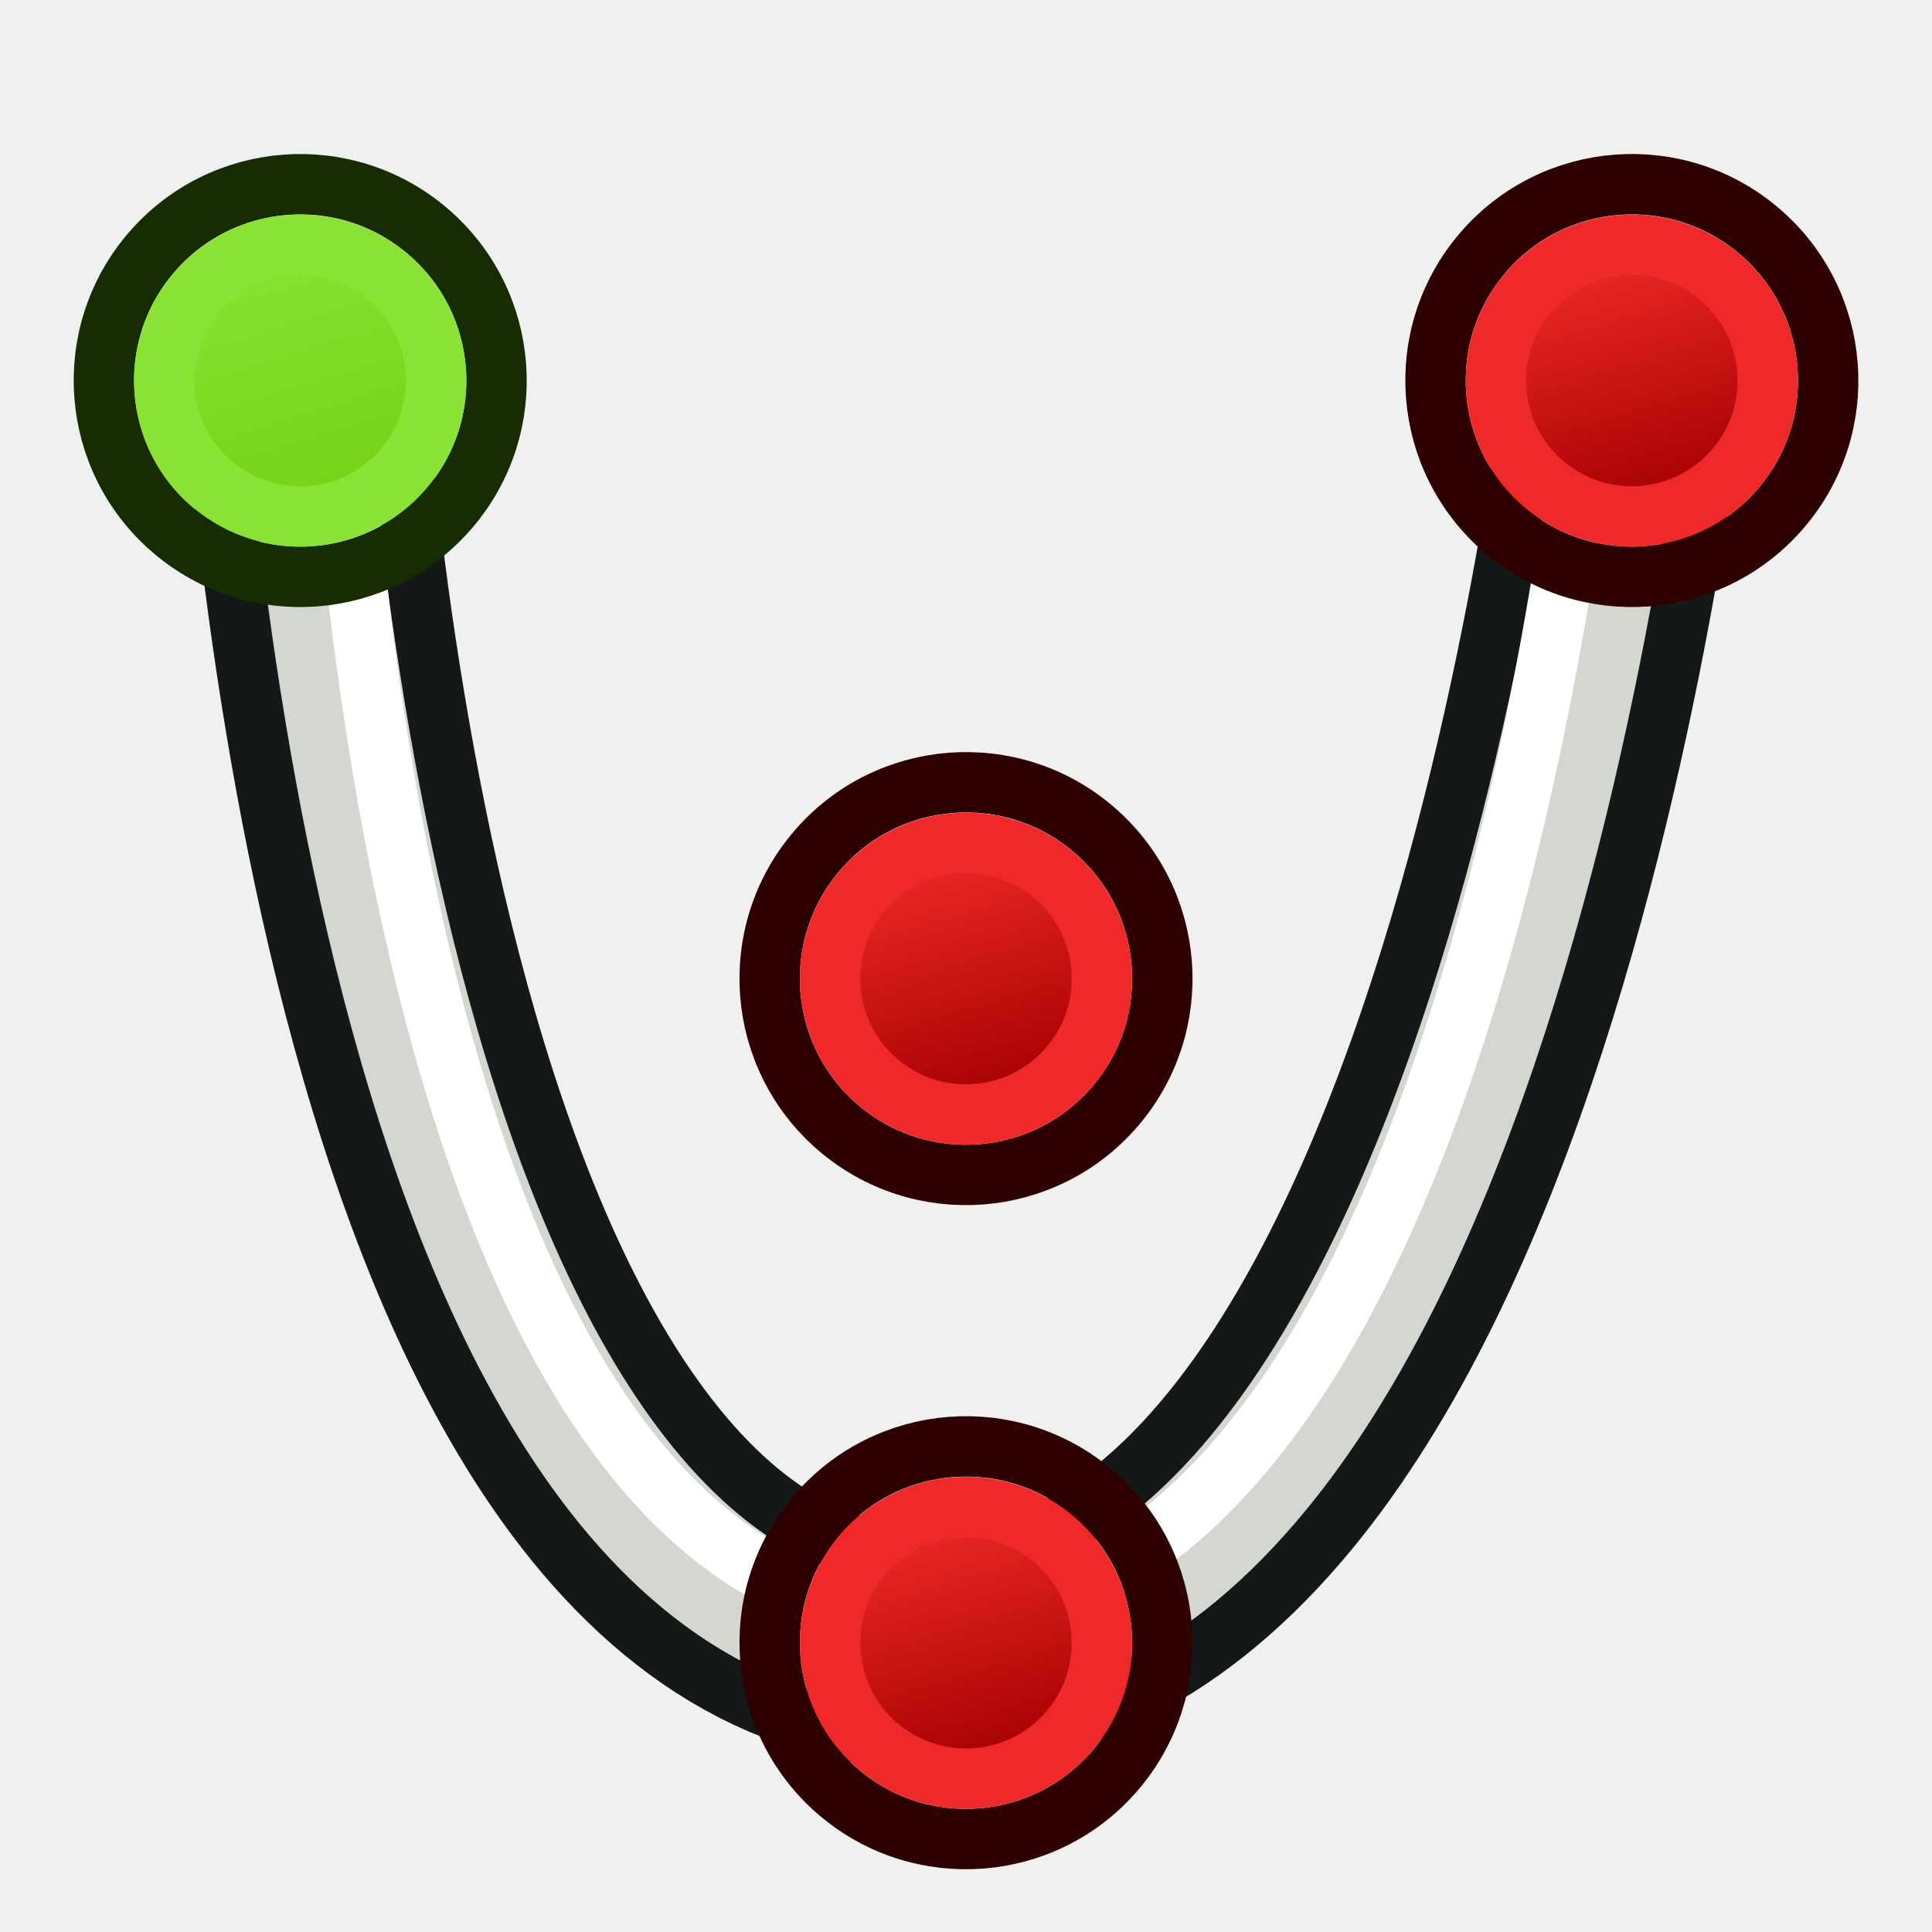
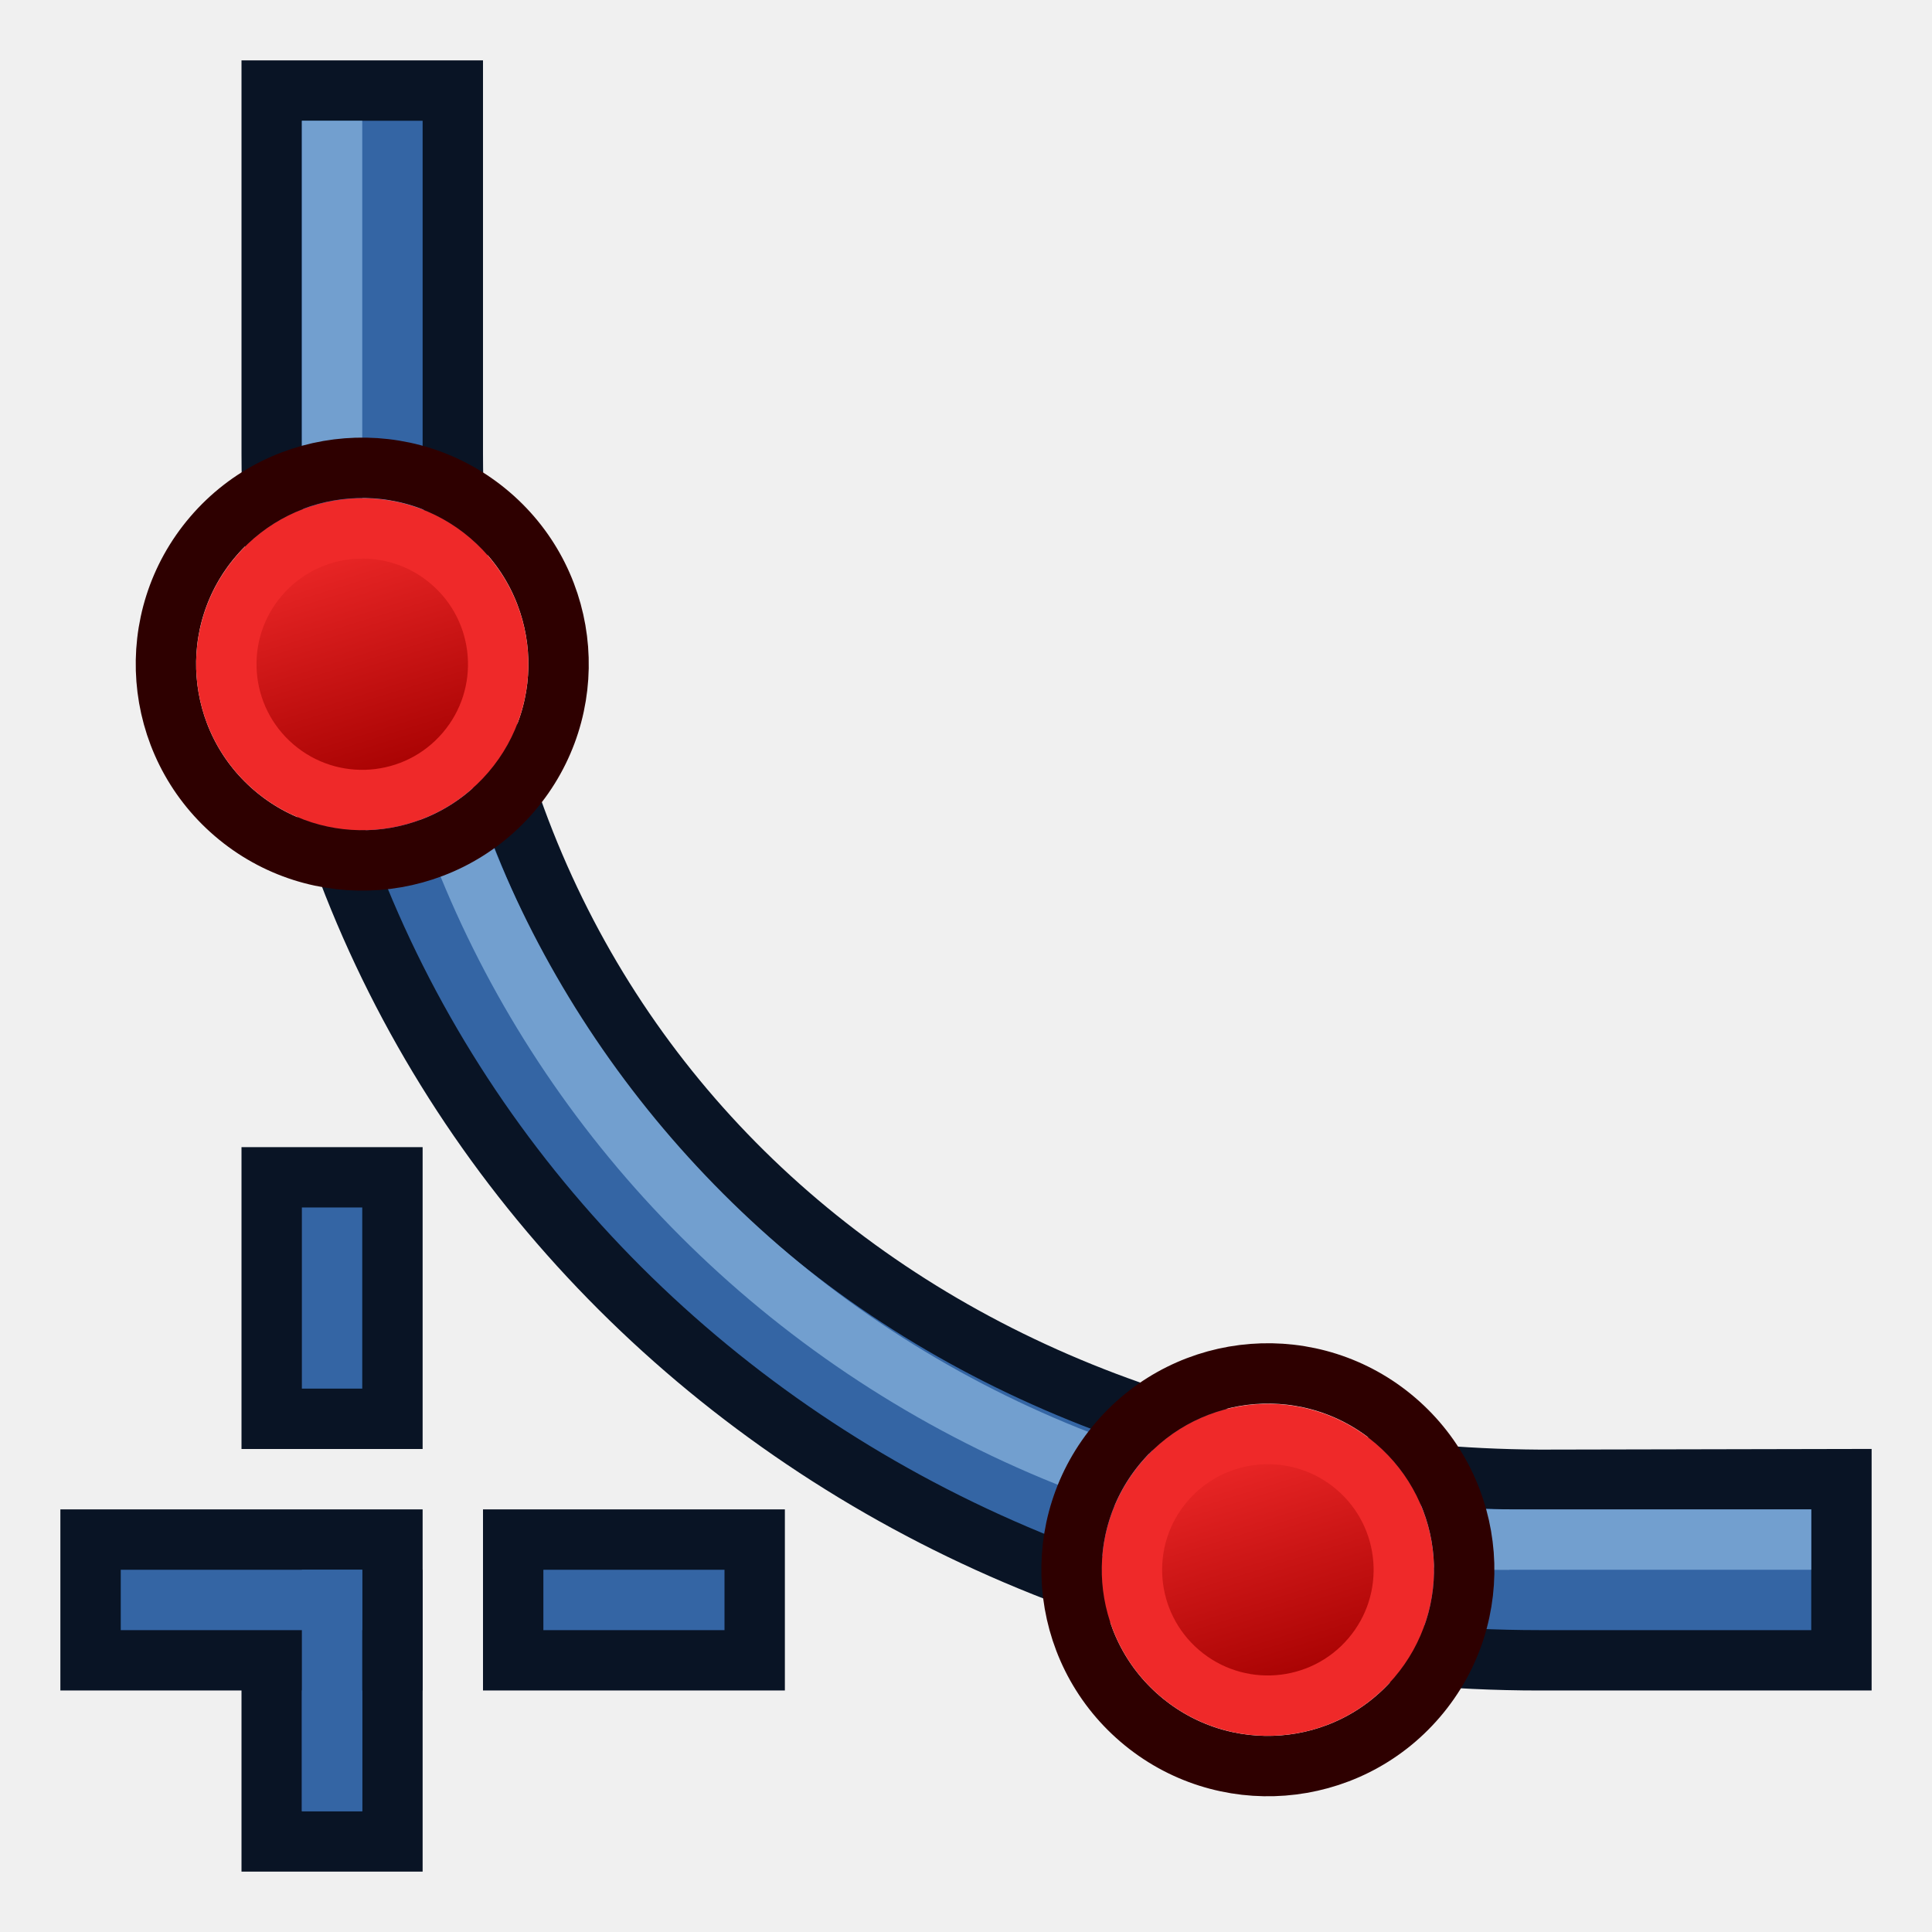
<svg xmlns="http://www.w3.org/2000/svg" xmlns:xlink="http://www.w3.org/1999/xlink" width="64" height="64" id="svg2869" version="1.1" viewBox="0 0 64 64">
  <defs id="defs2871">
    <linearGradient id="linearGradient34">
-       <stop style="stop-color:#ffffff;stop-opacity:1;" offset="0" id="stop33" />
-       <stop style="stop-color:#d3d7cf;stop-opacity:1;" offset="1" id="stop34" />
+       <stop style="stop-color:#729fcf;stop-opacity:1;" offset="0" id="stop33" />
+       <stop style="stop-color:#3465a4;stop-opacity:1;" offset="1" id="stop34" />
    </linearGradient>
    <linearGradient id="linearGradient32">
-       <stop style="stop-color:#d3d7cf;stop-opacity:1;" offset="0" id="stop31" />
-       <stop style="stop-color:#ffffff;stop-opacity:1;" offset="1" id="stop32" />
+       <stop style="stop-color:#3465a4;stop-opacity:1;" offset="0" id="stop31" />
+       <stop style="stop-color:#729fcf;stop-opacity:1;" offset="1" id="stop32" />
    </linearGradient>
    <linearGradient id="linearGradient17">
-       <stop style="stop-color:#ffffff;stop-opacity:1;" offset="0" id="stop16" />
-       <stop style="stop-color:#ffffff;stop-opacity:0" offset="1" id="stop17" />
+       <stop style="stop-color:#729fcf;stop-opacity:1;" offset="0" id="stop16" />
+       <stop style="stop-color:#729fcf;stop-opacity:0" offset="1" id="stop17" />
    </linearGradient>
    <linearGradient id="linearGradient5">
      <stop style="stop-color:#ef2929;stop-opacity:1;" offset="0" id="stop19" />
      <stop style="stop-color:#ef2929;stop-opacity:0;" offset="1" id="stop20" />
    </linearGradient>
    <linearGradient id="swatch18">
      <stop style="stop-color:#ef2929;stop-opacity:1;" offset="0" id="stop18" />
    </linearGradient>
    <linearGradient id="swatch15">
      <stop style="stop-color:#3d0000;stop-opacity:1;" offset="0" id="stop15" />
    </linearGradient>
    <linearGradient id="linearGradient5-1">
      <stop style="stop-color:#ef2929;stop-opacity:1;" offset="0" id="stop5" />
      <stop style="stop-color:#ef2929;stop-opacity:0;" offset="1" id="stop6" />
    </linearGradient>
    <linearGradient id="linearGradient3836-9">
      <stop style="stop-color:#a40000;stop-opacity:1" offset="0" id="stop3838-8" />
      <stop style="stop-color:#ef2929;stop-opacity:1" offset="1" id="stop3840-1" />
    </linearGradient>
    <linearGradient id="linearGradient3836-9-3">
      <stop style="stop-color:#a40000;stop-opacity:1" offset="0" id="stop3838-8-5" />
      <stop style="stop-color:#ef2929;stop-opacity:1" offset="1" id="stop3840-1-6" />
    </linearGradient>
    <linearGradient y2="5" x2="-22" y1="18" x1="-18" gradientUnits="userSpaceOnUse" id="linearGradient3082" xlink:href="#linearGradient3836-9-3" />
    <linearGradient id="linearGradient3836-9-7">
      <stop style="stop-color:#a40000;stop-opacity:1" offset="0" id="stop3838-8-0" />
      <stop style="stop-color:#ef2929;stop-opacity:1" offset="1" id="stop3840-1-9" />
    </linearGradient>
    <linearGradient y2="5" x2="-22" y1="18" x1="-18" gradientUnits="userSpaceOnUse" id="linearGradient3082-3" xlink:href="#linearGradient3836-9-7" />
    <linearGradient xlink:href="#linearGradient3836-9-3" id="linearGradient3801-1-3" gradientUnits="userSpaceOnUse" x1="-18" y1="18" x2="-22" y2="5" gradientTransform="matrix(0.7634244,0,0,0.7575042,-4.596389,2.752564)" />
    <linearGradient xlink:href="#linearGradient3836-9-3" id="linearGradient3801-1-3-2" gradientUnits="userSpaceOnUse" x1="-18" y1="18" x2="-22" y2="5" gradientTransform="matrix(0.849567,0,0,0.8430139,-2.927337,1.779038)" />
    <radialGradient xlink:href="#linearGradient3809" id="radialGradient3815" cx="225.938" cy="91.957" fx="225.938" fy="91.957" r="22" gradientTransform="matrix(-1.409091,3.863636,-0.9756533,-0.3558267,437.0846,-816.2201)" gradientUnits="userSpaceOnUse" />
    <linearGradient id="linearGradient3809">
      <stop style="stop-color:#729fcf;stop-opacity:1" offset="0" id="stop3811" />
      <stop style="stop-color:#204a87;stop-opacity:1" offset="1" id="stop3813" />
    </linearGradient>
    <linearGradient y2="5" x2="-22" y1="18" x1="-18" gradientUnits="userSpaceOnUse" id="linearGradient3444" xlink:href="#linearGradient3836-9-3" gradientTransform="matrix(0.9020675,0,0,0.902169,-1.906086,1.108429)" />
    <linearGradient y2="5" x2="-22" y1="18" x1="-18" gradientUnits="userSpaceOnUse" id="linearGradient3857" xlink:href="#linearGradient3836-9-3" gradientTransform="matrix(0.8926262,0,0,0.8925847,72.89407,1.217631)" />
    <linearGradient y2="5" x2="-22" y1="18" x1="-18" gradientTransform="matrix(0.9372418,0,0,0.9372569,-1.222767,0.7065001)" gradientUnits="userSpaceOnUse" id="linearGradient3148" xlink:href="#linearGradient3836-9-3" />
    <linearGradient xlink:href="#linearGradient17" id="linearGradient3898" x1="37.429" y1="41.591" x2="24.483" y2="4.91" gradientUnits="userSpaceOnUse" />
    <linearGradient id="linearGradient3892">
      <stop style="stop-color:#bdd2e9;stop-opacity:1;" offset="0" id="stop3894" />
-       <stop style="stop-color:#ffffff;stop-opacity:0" offset="1" id="stop3896" />
+       <stop style="stop-color:#729fcf;stop-opacity:0" offset="1" id="stop3896" />
    </linearGradient>
    <linearGradient xlink:href="#linearGradient3892" id="linearGradient3856" x1="22.843" y1="4.824" x2="30.784" y2="28.645" gradientUnits="userSpaceOnUse" />
    <radialGradient r="22" fy="91.957" fx="225.938" cy="91.957" cx="225.938" gradientTransform="matrix(-1.706467,4.673172,-1.181555,-0.430382,776.9032,-933.0832)" gradientUnits="userSpaceOnUse" id="radialGradient3163" xlink:href="#linearGradient3809" />
    <linearGradient xlink:href="#linearGradient4104" id="linearGradient4110" x1="-23.071" y1="18.384" x2="-24.194" y2="6.534" gradientUnits="userSpaceOnUse" />
    <linearGradient id="linearGradient4104">
-       <stop style="stop-color:#d3d7cf;stop-opacity:1" offset="0" id="stop4106" />
-       <stop style="stop-color:#ffffff;stop-opacity:1" offset="1" id="stop4108" />
+       <stop style="stop-color:#3465a4;stop-opacity:1" offset="0" id="stop4106" />
+       <stop style="stop-color:#729fcf;stop-opacity:1" offset="1" id="stop4108" />
    </linearGradient>
    <linearGradient xlink:href="#linearGradient4096" id="linearGradient4102" x1="-24.035" y1="16.851" x2="-23.821" y2="7.288" gradientUnits="userSpaceOnUse" />
    <linearGradient id="linearGradient4096">
-       <stop style="stop-color:#ffffff;stop-opacity:1" offset="0" id="stop4098" />
-       <stop style="stop-color:#d3d7cf;stop-opacity:1" offset="1" id="stop4100" />
+       <stop style="stop-color:#729fcf;stop-opacity:1" offset="0" id="stop4098" />
+       <stop style="stop-color:#3465a4;stop-opacity:1" offset="1" id="stop4100" />
    </linearGradient>
    <linearGradient xlink:href="#linearGradient3836-9-3" id="linearGradient4216" gradientUnits="userSpaceOnUse" gradientTransform="matrix(0.7143059,0,0,0.7142622,259.5032,71.70969)" x1="-18" y1="18" x2="-22" y2="5" />
    <radialGradient r="22" fy="91.957" fx="225.938" cy="91.957" cx="225.938" gradientTransform="matrix(-1.706467,4.673172,-1.181555,-0.430382,776.9032,-933.0832)" gradientUnits="userSpaceOnUse" id="radialGradient3163-9" xlink:href="#linearGradient3809" />
    <linearGradient xlink:href="#linearGradient4104" id="linearGradient4347" x1="-21.32" y1="18.009" x2="-24.907" y2="6.938" gradientUnits="userSpaceOnUse" />
    <linearGradient xlink:href="#linearGradient4096" id="linearGradient4339" x1="-21.141" y1="17.49" x2="-24.734" y2="7.008" gradientUnits="userSpaceOnUse" />
    <linearGradient y2="5" x2="-22" y1="18" x1="-18" gradientTransform="matrix(0.6531324,0,0,0.6530499,258.3176,72.40809)" gradientUnits="userSpaceOnUse" id="linearGradient4235-2" xlink:href="#linearGradient3836-9-3" />
    <linearGradient xlink:href="#linearGradient3836-9-3" id="linearGradient3801-1-3-7" gradientUnits="userSpaceOnUse" x1="-18" y1="18" x2="-22" y2="5" />
+     <linearGradient xlink:href="#linearGradient3836-9-3" id="linearGradient29" gradientUnits="userSpaceOnUse" gradientTransform="matrix(0.8260704,0,0,0.8253345,-4.009808,1.346708)" x1="-18" y1="18" x2="-22" y2="5" />
    <linearGradient xlink:href="#linearGradient32" id="linearGradient3901" gradientUnits="userSpaceOnUse" x1="30.203" y1="56.73" x2="35.014" y2="19.843" gradientTransform="matrix(0.6235405,-0.6235405,0.6235404,0.6235404,-12.20577,28.45949)" />
    <linearGradient xlink:href="#linearGradient34" id="linearGradient3903" gradientUnits="userSpaceOnUse" x1="29.994" y1="54.847" x2="36.095" y2="20.854" gradientTransform="matrix(0.5736572,-0.5736572,0.5736571,0.5736572,-8.669311,28.74273)" />
    <linearGradient y2="5" x2="-22" y1="18" x1="-18" gradientUnits="userSpaceOnUse" id="linearGradient3922" xlink:href="#linearGradient3836-9-3" gradientTransform="matrix(0.8522112,0,0,0.8522841,-2.850026,1.694562)" />
    <linearGradient y2="5" x2="-22" y1="18" x1="-18" gradientUnits="userSpaceOnUse" id="linearGradient3096" xlink:href="#linearGradient3836-9-3" />
+     <linearGradient xlink:href="#linearGradient3836-9-3" id="linearGradient38" gradientUnits="userSpaceOnUse" gradientTransform="matrix(0.8260704,0,0,0.8253345,-4.009808,1.346708)" x1="-18" y1="18" x2="-22" y2="5" />
    <linearGradient xlink:href="#linearGradient3836-9-3" id="linearGradient3801-7" gradientUnits="userSpaceOnUse" x1="-18" y1="18" x2="-22" y2="5" gradientTransform="translate(-90,-6)" />
    <linearGradient y2="5" x2="-22" y1="18" x1="-18" gradientUnits="userSpaceOnUse" id="linearGradient3082-3-8" xlink:href="#linearGradient3836-9-3" />
-     <linearGradient xlink:href="#linearGradient3836-9-3" id="linearGradient3801-1" gradientUnits="userSpaceOnUse" x1="-18" y1="18" x2="-22" y2="5" />
-     <linearGradient xlink:href="#linearGradient3836-9-3" id="linearGradient3801-1-3-7-3" gradientUnits="userSpaceOnUse" x1="-18" y1="18" x2="-22" y2="5" />
-     <linearGradient xlink:href="#linearGradient3836-9-3" id="linearGradient42" gradientUnits="userSpaceOnUse" gradientTransform="matrix(0.8260704,0,0,0.8253345,-4.009808,1.346708)" x1="-18" y1="18" x2="-22" y2="5" />
-     <linearGradient xlink:href="#linearGradient3836-9-3" id="linearGradient43" gradientUnits="userSpaceOnUse" gradientTransform="matrix(0.8260704,0,0,0.8253345,-4.009808,1.346708)" x1="-18" y1="18" x2="-22" y2="5" />
-     <linearGradient xlink:href="#linearGradient3836-9-3" id="linearGradient3801-1-3-7-3-0" gradientUnits="userSpaceOnUse" x1="-18" y1="18" x2="-22" y2="5" />
-     <linearGradient y2="5" x2="-22" y1="18" x1="-18" gradientUnits="userSpaceOnUse" id="linearGradient3203" xlink:href="#linearGradient3836-9-3" />
-     <linearGradient xlink:href="#linearGradient3836-9-3" id="linearGradient47" gradientUnits="userSpaceOnUse" gradientTransform="matrix(0.8260704,0,0,0.8253345,-4.009808,1.346708)" x1="-18" y1="18" x2="-22" y2="5" />
-     <linearGradient xlink:href="#linearGradient3836-9-3" id="linearGradient49" gradientUnits="userSpaceOnUse" gradientTransform="matrix(0.8260704,0,0,0.8253345,-4.009808,1.346708)" x1="-18" y1="18" x2="-22" y2="5" />
-     <linearGradient xlink:href="#linearGradient2" id="linearGradient6" gradientUnits="userSpaceOnUse" gradientTransform="matrix(0.8260704,0,0,0.8253345,-4.009808,1.346708)" x1="-18" y1="18" x2="-22" y2="5" />
-     <linearGradient id="linearGradient2">
-       <stop style="stop-color:#73d216;stop-opacity:1;" offset="0" id="stop1" />
-       <stop style="stop-color:#8ae234;stop-opacity:1;" offset="1" id="stop2" />
-     </linearGradient>
  </defs>
  <g id="layer3" style="display:inline" transform="translate(0.25)">
-     <g id="g4470" transform="matrix(0.1460346,0,0,0.1460346,-220.353,-62.29624)">
-       <path style="fill:none;stroke:#151819;stroke-width:54.782;stroke-linecap:butt;stroke-linejoin:miter;stroke-opacity:1" d="m 1575.402,499.207 c 0,0 13.695,301.298 143.41,301.298 129.715,0 158.671,-301.298 158.671,-301.298" id="path3102" />
-       <path style="fill:none;stroke:#d3d7cf;stroke-width:27.391;stroke-linecap:butt;stroke-linejoin:miter;stroke-opacity:1" d="m 1575.402,499.207 c 0,0 13.695,301.299 143.41,301.299 129.715,0 158.671,-301.299 158.671,-301.299" id="path3102-8" />
-       <path style="fill:none;stroke:#ffffff;stroke-width:13.695;stroke-linecap:butt;stroke-linejoin:miter;stroke-opacity:1" d="m 1583.032,491.675 c 0,0 6.065,301.298 135.78,301.298 129.715,0 151.041,-301.298 151.041,-301.298" id="path3102-2" />
+     <g id="g3401" transform="matrix(0.146567,0,0,0.146567,70.15236,-55.12963)">
+       <path style="fill:#3465a4;stroke:#091425;stroke-width:13.646;stroke-linecap:butt;stroke-linejoin:miter;stroke-miterlimit:4;stroke-dasharray:none;stroke-opacity:1" d="m -64.151,751.394 v -40.937 l -68.228,0.14 c -141.808,-0.887 -245.621,-96.839 -245.621,-231.836 0,-0.155 -8.1e-4,-82.154 -8.1e-4,-82.154 h -40.937 c 0,0 0,80.905 0,81.874 0,152.194 127.267,272.913 286.558,272.913 v 0 z" id="path3077" />
+       <path style="fill:none;stroke:#729fcf;stroke-width:13.646;stroke-linecap:butt;stroke-linejoin:miter;stroke-miterlimit:4;stroke-dasharray:none;stroke-opacity:1" d="m -139.202,724.103 c -150.102,0 -252.444,-115.988 -252.444,-238.799" id="path3892" />
+       <path style="fill:none;stroke:#729fcf;stroke-width:13.646;stroke-linecap:butt;stroke-linejoin:miter;stroke-miterlimit:4;stroke-dasharray:none;stroke-opacity:1" d="m -405.291,403.431 v 81.874" id="path3079" />
+       <path style="fill:none;stroke:#729fcf;stroke-width:13.646;stroke-linecap:butt;stroke-linejoin:miter;stroke-miterlimit:4;stroke-dasharray:none;stroke-opacity:1" d="M -70.973,724.103 H -146.024" id="path3081" />
+       <rect style="fill:#3465a4;fill-opacity:1;stroke:#091425;stroke-width:13.646;stroke-linecap:round;stroke-linejoin:miter;stroke-miterlimit:1.9;stroke-dasharray:none;stroke-opacity:1" id="rect3083" width="27.291" height="54.583" x="-418.937" y="737.749" />
+       <rect style="fill:#3465a4;fill-opacity:1;stroke:#091425;stroke-width:13.646;stroke-linecap:round;stroke-linejoin:miter;stroke-miterlimit:1.9;stroke-dasharray:none;stroke-opacity:1" id="rect3083-3" width="27.291" height="54.583" x="-418.937" y="642.229" />
+       <rect style="fill:#3465a4;fill-opacity:1;stroke:#091425;stroke-width:13.646;stroke-linecap:round;stroke-linejoin:miter;stroke-miterlimit:1.9;stroke-dasharray:none;stroke-opacity:1" id="rect3083-7" width="27.291" height="68.228" x="724.103" y="391.646" transform="rotate(90)" />
+       <rect style="fill:#3465a4;fill-opacity:1;stroke:none;stroke-width:6.444;stroke-miterlimit:4;stroke-dasharray:none" id="rect3083-5" width="13.646" height="54.583" x="-412.114" y="730.926" />
+       <rect style="fill:#3465a4;fill-opacity:1;stroke:#091425;stroke-width:13.646;stroke-linecap:round;stroke-linejoin:miter;stroke-miterlimit:1.9;stroke-dasharray:none;stroke-opacity:1" id="rect3083-35" width="27.291" height="54.583" x="724.103" y="309.772" transform="rotate(90)" />
    </g>
-     <g transform="matrix(0.7786946,0,0,0.7786945,47.29826,46.01514)" id="g43" style="stroke-width:1.284">
-       <path style="fill:none;stroke:#2e0000;stroke-width:2.568;stroke-miterlimit:4;stroke-dasharray:none;stroke-opacity:1" id="path42" d="M -26.311,5.358 A 8.352,8.352 0.02 1 1 -13.623,16.223 8.352,8.352 0.02 1 1 -26.311,5.358 Z" />
-       <path style="fill:url(#linearGradient43);fill-opacity:1;stroke:#ef2929;stroke-width:2.568;stroke-miterlimit:4;stroke-dasharray:none;stroke-opacity:1" id="path43" d="m -24.359,7.036 a 5.782,5.777 0 1 1 8.784,7.516 5.782,5.777 0 0 1 -8.784,-7.516 z" />
+     <g transform="matrix(0.7786946,0,0,0.7786945,57.29826,43.59776)" id="g29" style="stroke-width:1.284">
+       <path style="fill:none;stroke:#2e0000;stroke-width:2.568;stroke-miterlimit:4;stroke-dasharray:none;stroke-opacity:1" id="path28" d="M -26.311,5.358 A 8.352,8.352 0.02 1 1 -13.623,16.223 8.352,8.352 0.02 1 1 -26.311,5.358 Z" />
+       <path style="fill:url(#linearGradient29);fill-opacity:1;stroke:#ef2929;stroke-width:2.568;stroke-miterlimit:4;stroke-dasharray:none;stroke-opacity:1" id="path29" d="m -24.359,7.036 a 5.782,5.777 0 1 1 8.784,7.516 5.782,5.777 0 0 1 -8.784,-7.516 z" />
    </g>
-     <g transform="matrix(0.7786946,0,0,0.7786945,69.3554,4.202899)" id="g47" style="stroke-width:1.284">
-       <path style="fill:none;stroke:#2e0000;stroke-width:2.568;stroke-miterlimit:4;stroke-dasharray:none;stroke-opacity:1" id="path46" d="M -26.311,5.358 A 8.352,8.352 0.02 1 1 -13.623,16.223 8.352,8.352 0.02 1 1 -26.311,5.358 Z" />
-       <path style="fill:url(#linearGradient47);fill-opacity:1;stroke:#ef2929;stroke-width:2.568;stroke-miterlimit:4;stroke-dasharray:none;stroke-opacity:1" id="path47" d="m -24.359,7.036 a 5.782,5.777 0 1 1 8.784,7.516 5.782,5.777 0 0 1 -8.784,-7.516 z" />
-     </g>
-     <g transform="matrix(0.7786946,0,0,0.7786945,47.29826,24.01514)" id="g49" style="stroke-width:1.284">
-       <path style="fill:none;stroke:#2e0000;stroke-width:2.568;stroke-miterlimit:4;stroke-dasharray:none;stroke-opacity:1" id="path48" d="M -26.311,5.358 A 8.352,8.352 0.02 1 1 -13.623,16.223 8.352,8.352 0.02 1 1 -26.311,5.358 Z" />
-       <path style="fill:url(#linearGradient49);fill-opacity:1;stroke:#ef2929;stroke-width:2.568;stroke-miterlimit:4;stroke-dasharray:none;stroke-opacity:1" id="path49" d="m -24.359,7.036 a 5.782,5.777 0 1 1 8.784,7.516 5.782,5.777 0 0 1 -8.784,-7.516 z" />
+     <g transform="matrix(0.7786946,0,0,0.7786945,27.29826,13.59763)" id="g38" style="stroke-width:1.284">
+       <path style="fill:none;stroke:#2e0000;stroke-width:2.568;stroke-miterlimit:4;stroke-dasharray:none;stroke-opacity:1" id="path37" d="M -26.311,5.358 A 8.352,8.352 0.02 1 1 -13.623,16.223 8.352,8.352 0.02 1 1 -26.311,5.358 Z" />
+       <path style="fill:url(#linearGradient38);fill-opacity:1;stroke:#ef2929;stroke-width:2.568;stroke-miterlimit:4;stroke-dasharray:none;stroke-opacity:1" id="path38" d="m -24.359,7.036 a 5.782,5.777 0 1 1 8.784,7.516 5.782,5.777 0 0 1 -8.784,-7.516 z" />
    </g>
  </g>
-   <g transform="matrix(0.7786946,0,0,0.7786945,25.49319,4.203675)" id="g6" style="display:inline;stroke-width:1.284">
-     <path style="fill:none;stroke:#162c02;stroke-width:2.568;stroke-miterlimit:4;stroke-dasharray:none;stroke-opacity:1" id="path5" d="M -26.311,5.358 A 8.352,8.352 0.02 1 1 -13.623,16.223 8.352,8.352 0.02 1 1 -26.311,5.358 Z" />
-     <path style="fill:url(#linearGradient6);fill-opacity:1;stroke:#8ae234;stroke-width:2.568;stroke-miterlimit:4;stroke-dasharray:none;stroke-opacity:1" id="path6-7" d="m -24.359,7.036 a 5.782,5.777 0 1 1 8.784,7.516 5.782,5.777 0 0 1 -8.784,-7.516 z" />
-   </g>
</svg>
